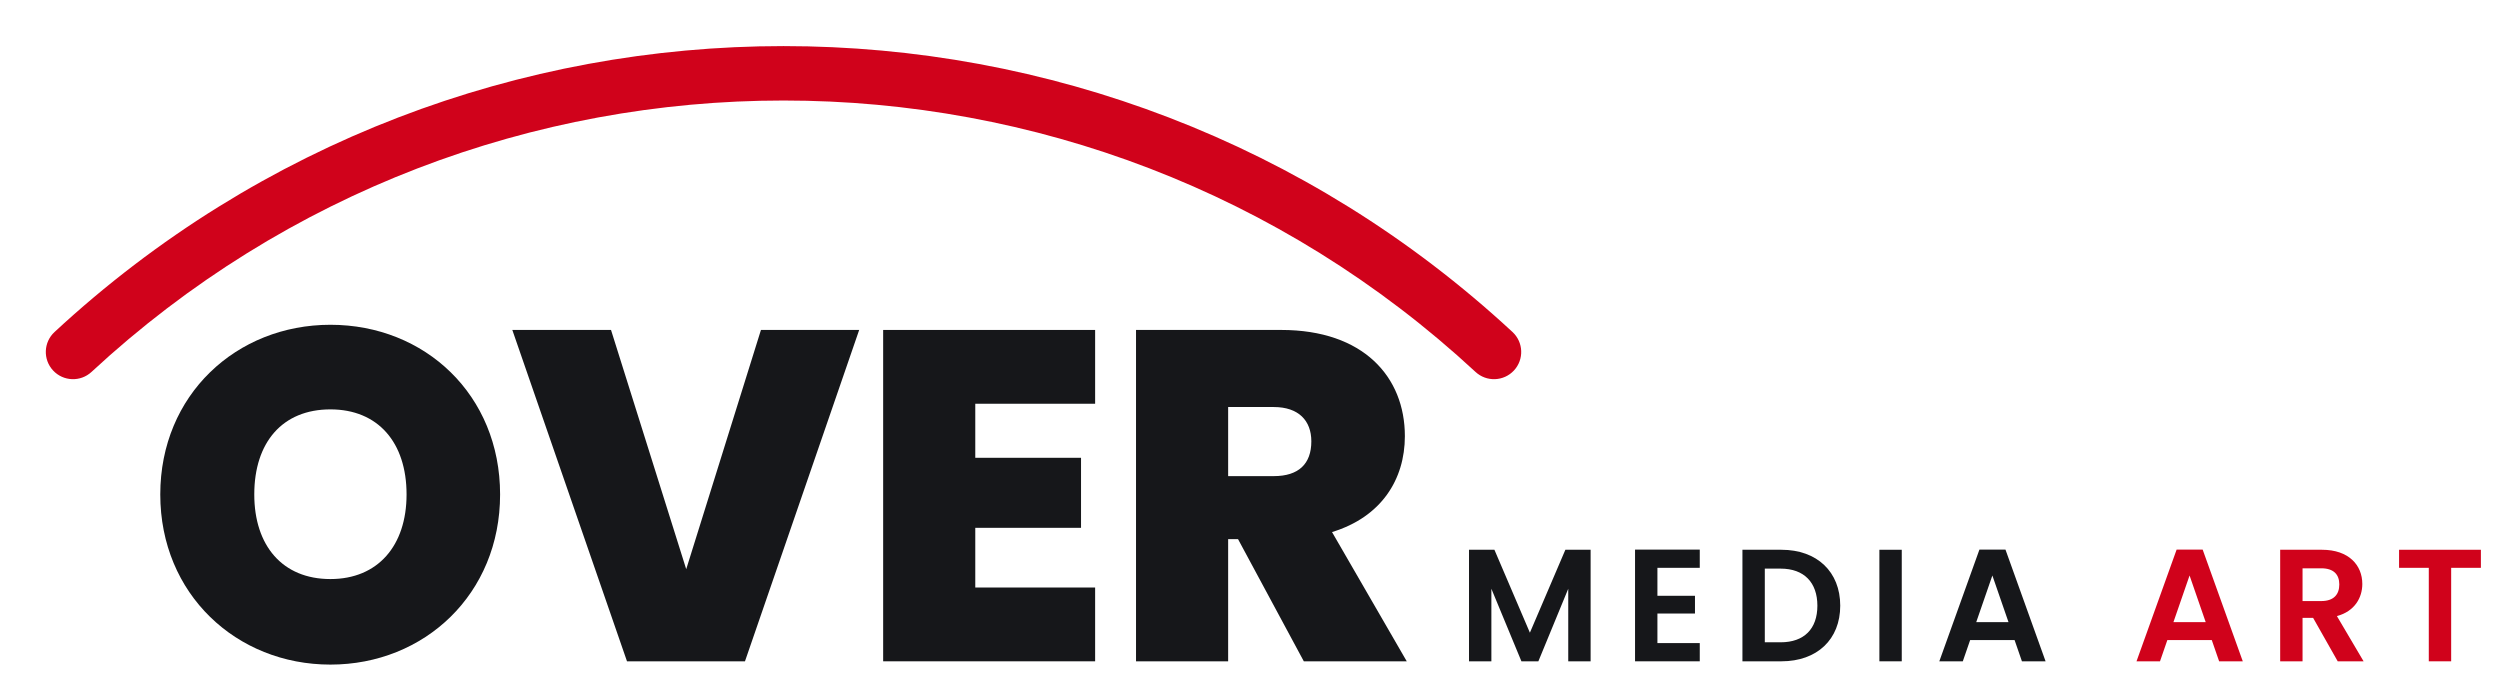
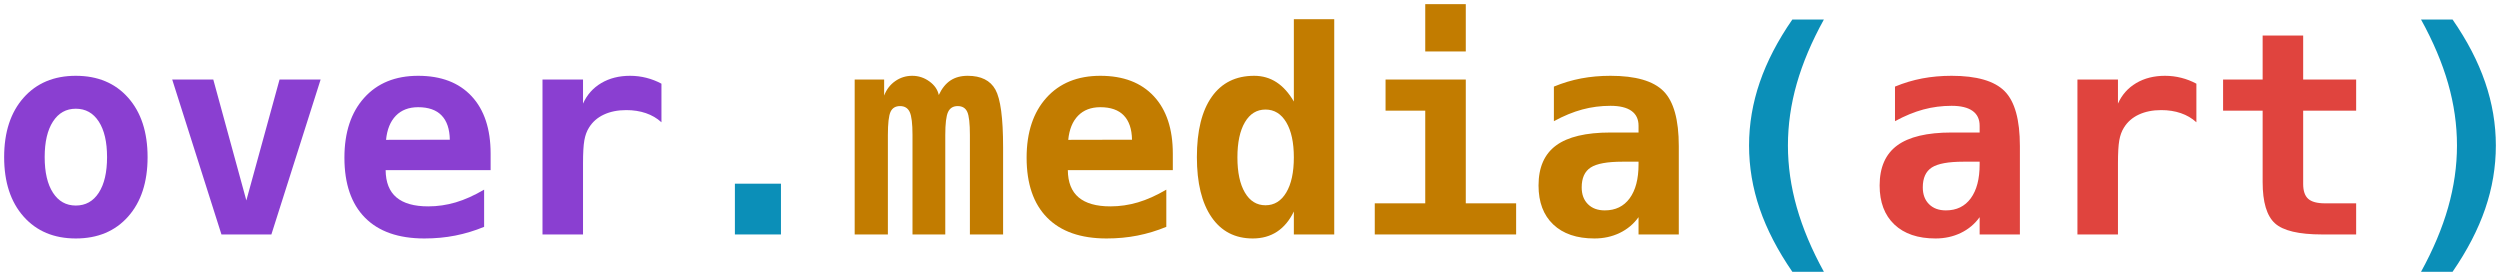
- <svg xmlns="http://www.w3.org/2000/svg" viewBox="-309 -1407 5319 1454" width="5319" height="1454">
-   <path fill="#d0021b" fill-rule="evenodd" d="M-193.0 -700.6A2281.4 2281.4 0 0 1 2909.0 -700.6A57.8 57.8 0 0 1 2830.3 -615.7A2165.7 2165.7 0 0 0 -114.3 -615.7A57.8 57.8 0 0 1 -193.0 -700.6Z" />
-   <path fill="#16171a" fill-rule="evenodd" d="M394.0 7.0C594.0 7.0 755.0 -143.0 755.0 -355.0C755.0 -567.0 595.0 -716.0 394.0 -716.0C194.0 -716.0 32.0 -567.0 32.0 -355.0C32.0 -143.0 194.0 7.0 394.0 7.0ZM394.0 -175.0C292.0 -175.0 232.0 -246.0 232.0 -355.0C232.0 -466.0 292.0 -536.0 394.0 -536.0C495.0 -536.0 556.0 -466.0 556.0 -355.0C556.0 -246.0 495.0 -175.0 394.0 -175.0Z" />
-   <path fill="#16171a" fill-rule="evenodd" d="M1151.0 -196.0 991.0 -705.0H781.0L1025.0 0.0H1276.0L1519.0 -705.0H1310.0Z" />
-   <path fill="#16171a" fill-rule="evenodd" d="M2021.0 -705.0H1570.0V0.0H2021.0V-157.0H1766.0V-284.0H1991.0V-433.0H1766.0V-548.0H2021.0Z" />
-   <path fill="#16171a" fill-rule="evenodd" d="M2108.0 -705.0V0.0H2304.0V-260.0H2325.0L2465.0 0.0H2684.0L2525.0 -275.0C2630.0 -307.0 2680.0 -387.0 2680.0 -479.0C2680.0 -605.0 2592.0 -705.0 2417.0 -705.0ZM2481.0 -468.0C2481.0 -420.0 2454.0 -394.0 2401.0 -394.0H2304.0V-541.0H2401.0C2454.0 -541.0 2481.0 -512.0 2481.0 -468.0Z" />
-   <path fill="#16171a" fill-rule="evenodd" d="M2816.46 0.0H2864.06V-154.36L2927.98 0.0H2964.02L3027.6 -154.36V0.0H3075.2V-237.32H3021.48L2946.0 -60.86L2870.52 -237.32H2816.46Z" />
-   <path fill="#16171a" fill-rule="evenodd" d="M3307.42 -237.66H3169.72V0.0H3307.42V-38.76H3217.32V-101.66H3297.22V-139.4H3217.32V-198.9H3307.42Z" />
-   <path fill="#16171a" fill-rule="evenodd" d="M3481.16 -237.32H3398.2V0.0H3481.16C3556.98 0.0 3606.28 -46.58 3606.28 -118.32C3606.28 -190.4 3556.98 -237.32 3481.16 -237.32ZM3445.8 -40.46V-197.2H3479.46C3529.44 -197.2 3557.66 -167.62 3557.66 -118.32C3557.66 -69.02 3529.44 -40.46 3479.46 -40.46Z" />
-   <path fill="#16171a" fill-rule="evenodd" d="M3689.58 0.0H3737.18V-237.32H3689.58Z" />
-   <path fill="#16171a" fill-rule="evenodd" d="M3902.42 -237.66 3817.08 0.0H3867.06L3882.7 -45.22H3977.22L3992.86 0.0H4043.18L3957.84 -237.66ZM3895.62 -83.3 3929.96 -182.58 3964.3 -83.3Z" />
-   <path fill="#d0021b" fill-rule="evenodd" d="M4321.98 -237.66 4236.64 0.0H4286.62L4302.26 -45.22H4396.78L4412.42 0.0H4462.74L4377.4 -237.66ZM4315.18 -83.3 4349.52 -182.58 4383.86 -83.3Z" />
-   <path fill="#d0021b" fill-rule="evenodd" d="M4542.3 -237.32V0.0H4589.9V-92.48H4612.34L4664.7 0.0H4719.78L4663 -96.22C4701.08 -106.42 4717.06 -135.66 4717.06 -164.56C4717.06 -204.34 4688.5 -237.32 4631.38 -237.32ZM4668.1 -163.54C4668.1 -142.12 4656.2 -128.18 4629.68 -128.18H4589.9V-197.88H4629.68C4656.2 -197.88 4668.1 -184.62 4668.1 -163.54Z" />
-   <path fill="#d0021b" fill-rule="evenodd" d="M4795.26 -198.9H4858.5V0.0H4906.1V-198.9H4969.34V-237.32H4795.26Z" />
+ <svg xmlns="http://www.w3.org/2000/svg" viewBox="68 -1695 18074 1995" width="18074" height="1995">
+   <path fill="#8a3fd1" fill-rule="evenodd" d="M616.0 -909.0Q511.0 -909.0 451.0 -816.5Q391.0 -724.0 391.0 -559.0Q391.0 -394.0 451.0 -301.5Q511.0 -209.0 616.0 -209.0Q722.0 -209.0 782.0 -301.5Q842.0 -394.0 842.0 -559.0Q842.0 -724.0 782.0 -816.5Q722.0 -909.0 616.0 -909.0ZM98.0 -559.0Q98.0 -830.0 238.5 -988.5Q379.0 -1147.0 616.0 -1147.0Q854.0 -1147.0 994.5 -988.5Q1135.0 -830.0 1135.0 -559.0Q1135.0 -288.0 994.5 -129.5Q854.0 29.0 616.0 29.0Q379.0 29.0 238.5 -129.5Q98.0 -288.0 98.0 -559.0Z" />
+   <path fill="#8a3fd1" fill-rule="evenodd" d="M2386.0 -1120.0 2030.0 0.0H1669.0L1313.0 -1120.0H1610.0L1849.0 -246.0L2089.0 -1120.0Z" />
+   <path fill="#8a3fd1" fill-rule="evenodd" d="M3568.0 -55.0Q3466.0 -13.0 3360.0 8.0Q3254.0 29.0 3136.0 29.0Q2855.0 29.0 2706.5 -121.5Q2558.0 -272.0 2558.0 -555.0Q2558.0 -829.0 2701.0 -988.0Q2844.0 -1147.0 3091.0 -1147.0Q3340.0 -1147.0 3477.5 -999.5Q3615.0 -852.0 3615.0 -584.0V-465.0H2856.0Q2857.0 -333.0 2934.0 -268.0Q3011.0 -203.0 3164.0 -203.0Q3265.0 -203.0 3363.0 -232.0Q3461.0 -261.0 3568.0 -324.0ZM3320.0 -685.0Q3318.0 -801.0 3260.5 -860.5Q3203.0 -920.0 3091.0 -920.0Q2990.0 -920.0 2930.0 -858.5Q2870.0 -797.0 2859.0 -684.0Z" />
+   <path fill="#8a3fd1" fill-rule="evenodd" d="M4850.0 -811.0Q4802.0 -855.0 4737.5 -877.0Q4673.0 -899.0 4596.0 -899.0Q4503.0 -899.0 4433.5 -866.5Q4364.0 -834.0 4326.0 -772.0Q4302.0 -734.0 4292.5 -680.0Q4283.0 -626.0 4283.0 -516.0V0.0H3990.0V-1120.0H4283.0V-946.0Q4326.0 -1042.0 4415.0 -1094.5Q4504.0 -1147.0 4623.0 -1147.0Q4683.0 -1147.0 4740.5 -1132.5Q4798.0 -1118.0 4850.0 -1090.0Z" />
+   <path fill="#0b8fb8" fill-rule="evenodd" d="M5381.0 -367.0H5714.0V0.0H5381.0Z" />
+   <path fill="#c27c00" fill-rule="evenodd" d="M6855.0 -1008.0Q6888.0 -1079.0 6939.0 -1113.0Q6990.0 -1147.0 7064.0 -1147.0Q7209.0 -1147.0 7264.5 -1047.0Q7320.0 -947.0 7320.0 -631.0V0.0H7080.0V-719.0Q7080.0 -844.0 7061.0 -886.0Q7042.0 -928.0 6992.0 -928.0Q6942.0 -928.0 6922.0 -885.0Q6902.0 -842.0 6902.0 -719.0V0.0H6665.0V-719.0Q6665.0 -842.0 6645.0 -885.0Q6625.0 -928.0 6575.0 -928.0Q6525.0 -928.0 6506.0 -886.0Q6487.0 -844.0 6487.0 -719.0V0.0H6247.0V-1120.0H6460.0V-1004.0Q6485.0 -1070.0 6540.0 -1108.5Q6595.0 -1147.0 6663.0 -1147.0Q6731.0 -1147.0 6787.0 -1106.5Q6843.0 -1066.0 6855.0 -1008.0Z" />
+   <path fill="#c27c00" fill-rule="evenodd" d="M8500.0 -55.0Q8398.0 -13.0 8292.0 8.0Q8186.0 29.0 8068.0 29.0Q7787.0 29.0 7638.5 -121.5Q7490.0 -272.0 7490.0 -555.0Q7490.0 -829.0 7633.0 -988.0Q7776.0 -1147.0 8023.0 -1147.0Q8272.0 -1147.0 8409.5 -999.5Q8547.0 -852.0 8547.0 -584.0V-465.0H7788.0Q7789.0 -333.0 7866.0 -268.0Q7943.0 -203.0 8096.0 -203.0Q8197.0 -203.0 8295.0 -232.0Q8393.0 -261.0 8500.0 -324.0ZM8252.0 -685.0Q8250.0 -801.0 8192.5 -860.5Q8135.0 -920.0 8023.0 -920.0Q7922.0 -920.0 7862.0 -858.5Q7802.0 -797.0 7791.0 -684.0Z" />
+   <path fill="#c27c00" fill-rule="evenodd" d="M9422.0 -961.0V-1556.0H9714.0V0.0H9422.0V-166.0Q9375.0 -69.0 9300.5 -20.0Q9226.0 29.0 9125.0 29.0Q8933.0 29.0 8827.0 -125.0Q8721.0 -279.0 8721.0 -559.0Q8721.0 -843.0 8828.5 -995.0Q8936.0 -1147.0 9135.0 -1147.0Q9225.0 -1147.0 9296.5 -1100.5Q9368.0 -1054.0 9422.0 -961.0ZM9014.0 -557.0Q9014.0 -395.0 9068.0 -303.0Q9122.0 -211.0 9217.0 -211.0Q9312.0 -211.0 9367.0 -303.0Q9422.0 -395.0 9422.0 -557.0Q9422.0 -719.0 9367.0 -811.0Q9312.0 -903.0 9217.0 -903.0Q9122.0 -903.0 9068.0 -811.0Q9014.0 -719.0 9014.0 -557.0Z" />
+   <path fill="#c27c00" fill-rule="evenodd" d="M10085.0 -1120.0H10665.0V-225.0H11029.0V0.0H10007.0V-225.0H10372.0V-895.0H10085.0ZM10372.0 -1665.0H10665.0V-1323.0H10372.0Z" />
+   <path fill="#c27c00" fill-rule="evenodd" d="M11797.0 -526.0Q11633.0 -526.0 11568.0 -484.0Q11503.0 -442.0 11503.0 -340.0Q11503.0 -264.0 11548.0 -219.0Q11593.0 -174.0 11670.0 -174.0Q11786.0 -174.0 11850.0 -261.5Q11914.0 -349.0 11914.0 -506.0V-526.0ZM12205.0 -639.0V0.0H11914.0V-125.0Q11861.0 -51.0 11778.0 -11.0Q11695.0 29.0 11595.0 29.0Q11404.0 29.0 11297.5 -72.0Q11191.0 -173.0 11191.0 -354.0Q11191.0 -550.0 11318.0 -643.5Q11445.0 -737.0 11711.0 -737.0H11914.0V-786.0Q11914.0 -857.0 11862.5 -893.5Q11811.0 -930.0 11711.0 -930.0Q11606.0 -930.0 11507.5 -903.5Q11409.0 -877.0 11302.0 -819.0V-1069.0Q11399.0 -1109.0 11499.0 -1128.0Q11599.0 -1147.0 11711.0 -1147.0Q11984.0 -1147.0 12094.5 -1036.0Q12205.0 -925.0 12205.0 -639.0Z" />
+   <path fill="#0b8fb8" fill-rule="evenodd" d="M13254.0 -1554.0Q13122.0 -1315.0 13058.0 -1091.0Q12994.0 -867.0 12994.0 -643.0Q12994.0 -421.0 13058.0 -195.5Q13122.0 30.0 13254.0 270.0H13026.0Q12867.0 39.0 12790.0 -185.5Q12713.0 -410.0 12713.0 -643.0Q12713.0 -875.0 12790.5 -1100.5Q12868.0 -1326.0 13026.0 -1554.0Z" />
+   <path fill="#e0443e" fill-rule="evenodd" d="M14263.0 -526.0Q14099.0 -526.0 14034.0 -484.0Q13969.0 -442.0 13969.0 -340.0Q13969.0 -264.0 14014.0 -219.0Q14059.0 -174.0 14136.0 -174.0Q14252.0 -174.0 14316.0 -261.5Q14380.0 -349.0 14380.0 -506.0V-526.0ZM14671.0 -639.0V0.0H14380.0V-125.0Q14327.0 -51.0 14244.0 -11.0Q14161.0 29.0 14061.0 29.0Q13870.0 29.0 13763.5 -72.0Q13657.0 -173.0 13657.0 -354.0Q13657.0 -550.0 13784.0 -643.5Q13911.0 -737.0 14177.0 -737.0H14380.0V-786.0Q14380.0 -857.0 14328.5 -893.5Q14277.0 -930.0 14177.0 -930.0Q14072.0 -930.0 13973.5 -903.5Q13875.0 -877.0 13768.0 -819.0V-1069.0Q13865.0 -1109.0 13965.0 -1128.0Q14065.0 -1147.0 14177.0 -1147.0Q14450.0 -1147.0 14560.5 -1036.0Q14671.0 -925.0 14671.0 -639.0Z" />
+   <path fill="#e0443e" fill-rule="evenodd" d="M15947.0 -811.0Q15899.0 -855.0 15834.5 -877.0Q15770.0 -899.0 15693.0 -899.0Q15600.0 -899.0 15530.5 -866.5Q15461.0 -834.0 15423.0 -772.0Q15399.0 -734.0 15389.5 -680.0Q15380.0 -626.0 15380.0 -516.0V0.0H15087.0V-1120.0H15380.0V-946.0Q15423.0 -1042.0 15512.0 -1094.5Q15601.0 -1147.0 15720.0 -1147.0Q15780.0 -1147.0 15837.5 -1132.5Q15895.0 -1118.0 15947.0 -1090.0Z" />
+   <path fill="#e0443e" fill-rule="evenodd" d="M16719.0 -1438.0V-1120.0H17102.0V-895.0H16719.0V-365.0Q16719.0 -290.0 16755.5 -257.5Q16792.0 -225.0 16877.0 -225.0H17102.0V0.0H16856.0Q16604.0 0.0 16515.0 -80.5Q16426.0 -161.0 16426.0 -379.0V-895.0H16140.0V-1120.0H16426.0V-1438.0Z" />
+   <path fill="#0b8fb8" fill-rule="evenodd" d="M17571.0 -1554.0H17799.0Q17957.0 -1326.0 18034.5 -1100.5Q18112.0 -875.0 18112.0 -643.0Q18112.0 -410.0 18035.0 -185.5Q17958.0 39.0 17799.0 270.0H17571.0Q17703.0 30.0 17767.0 -195.5Q17831.0 -421.0 17831.0 -643.0Q17831.0 -867.0 17767.0 -1091.0Q17703.0 -1315.0 17571.0 -1554.0Z" />
</svg>
